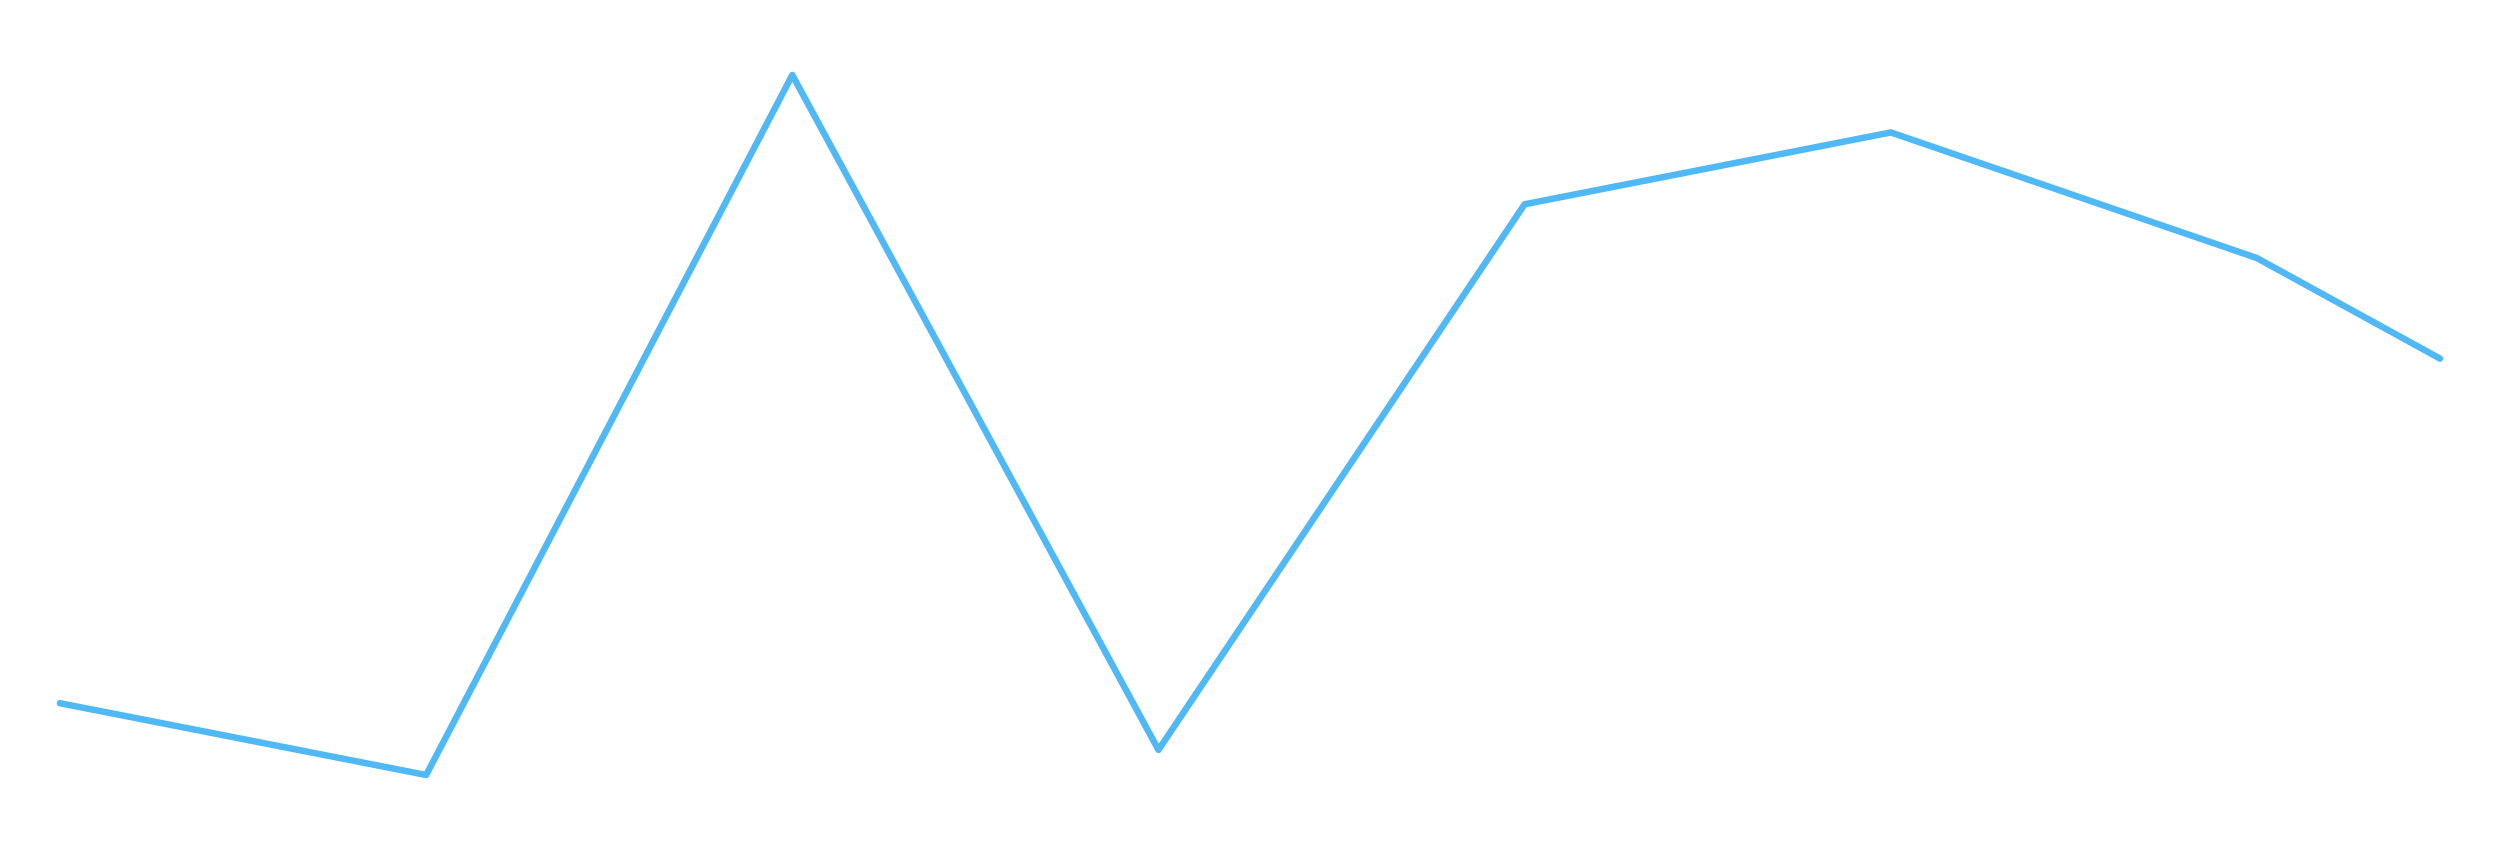
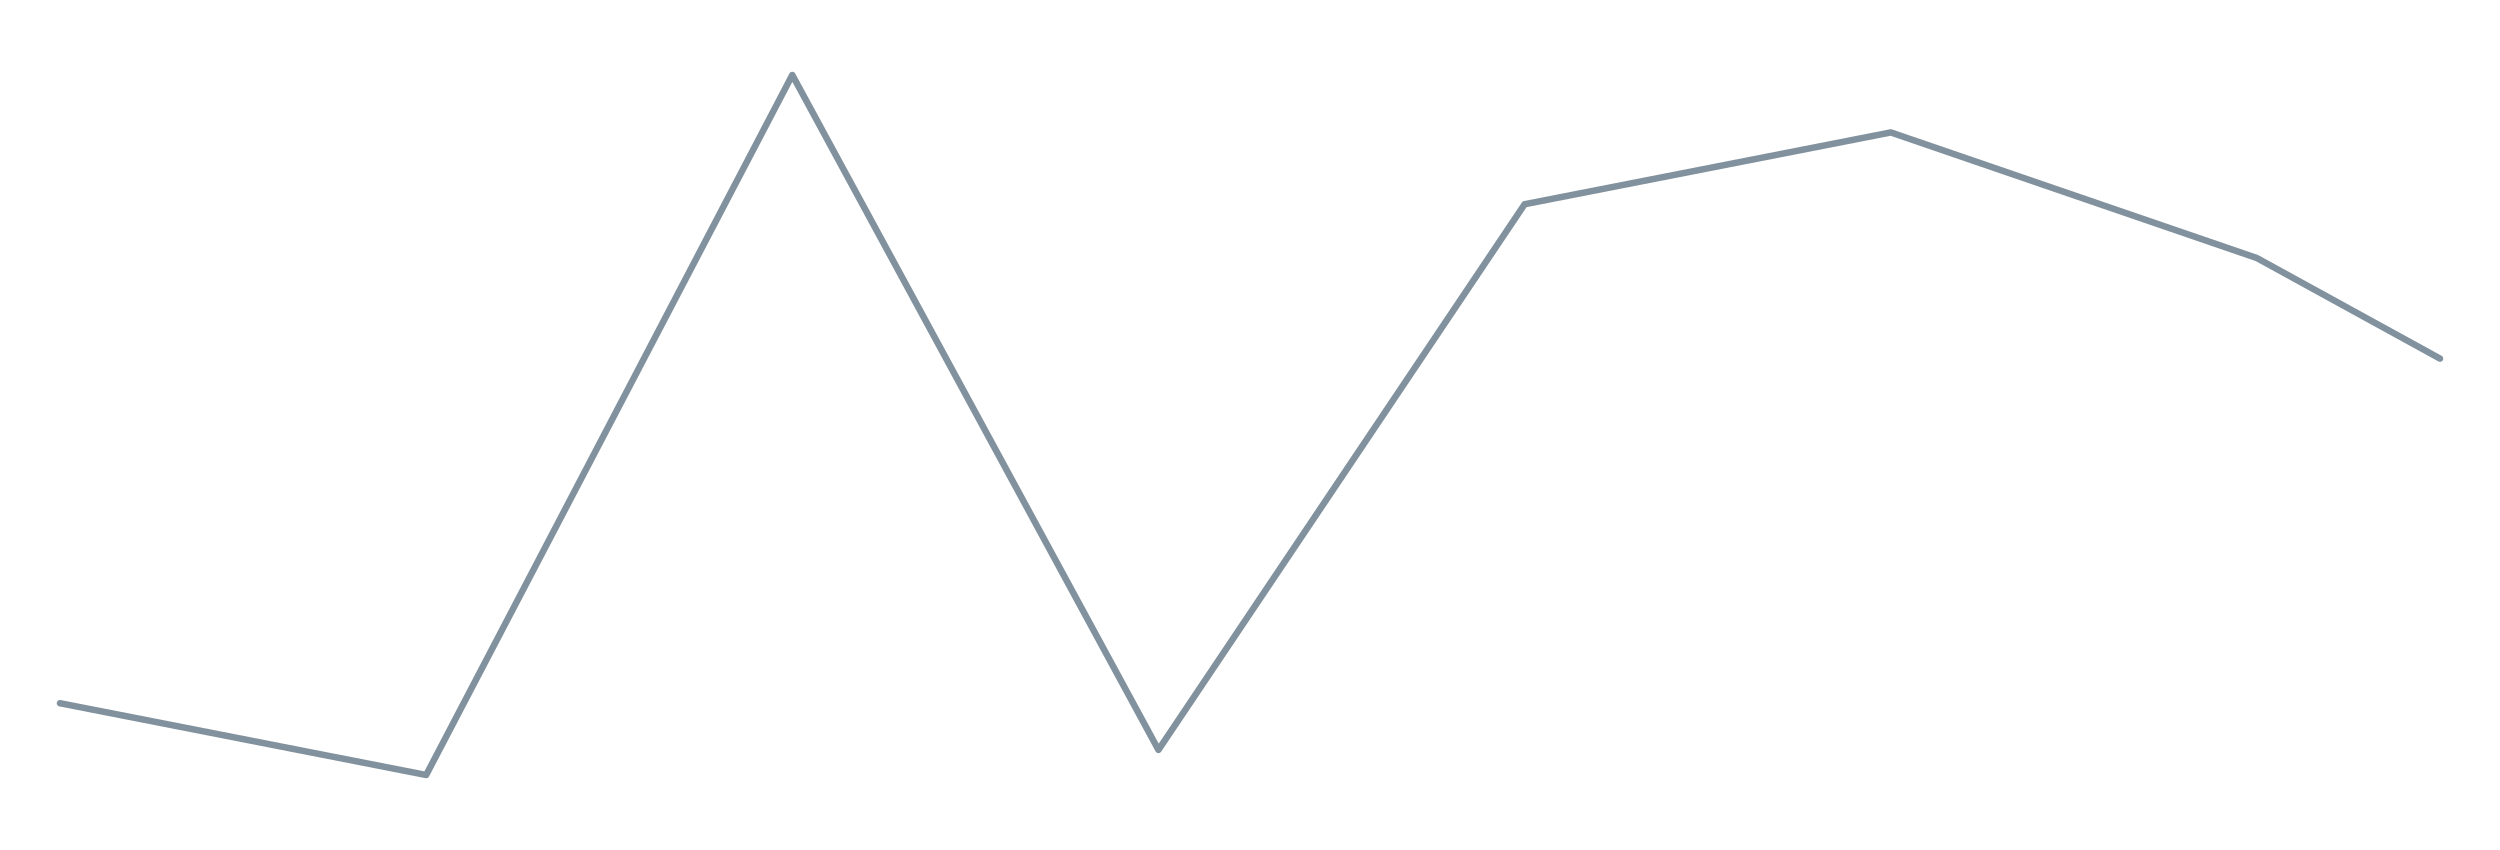
<svg xmlns="http://www.w3.org/2000/svg" viewBox="0 0 1000 340" role="img" aria-labelledby="t d">
-   <path d="M24.00,281.29 L170.46,310.00 L316.92,30.00 L463.38,299.95 L609.85,81.69 L756.31,52.97 L902.77,103.23 L976.00,143.44" fill="none" stroke="#50b8f5" stroke-width="2.6" stroke-linecap="round" stroke-linejoin="round" />
+   <path d="M24.00,281.29 L170.46,310.00 L316.92,30.00 L463.38,299.95 L609.85,81.69 L756.31,52.97 L902.77,103.23 L976.00,143.44" fill="none" stroke="#81929e" stroke-width="2.6" stroke-linecap="round" stroke-linejoin="round" />
</svg>
